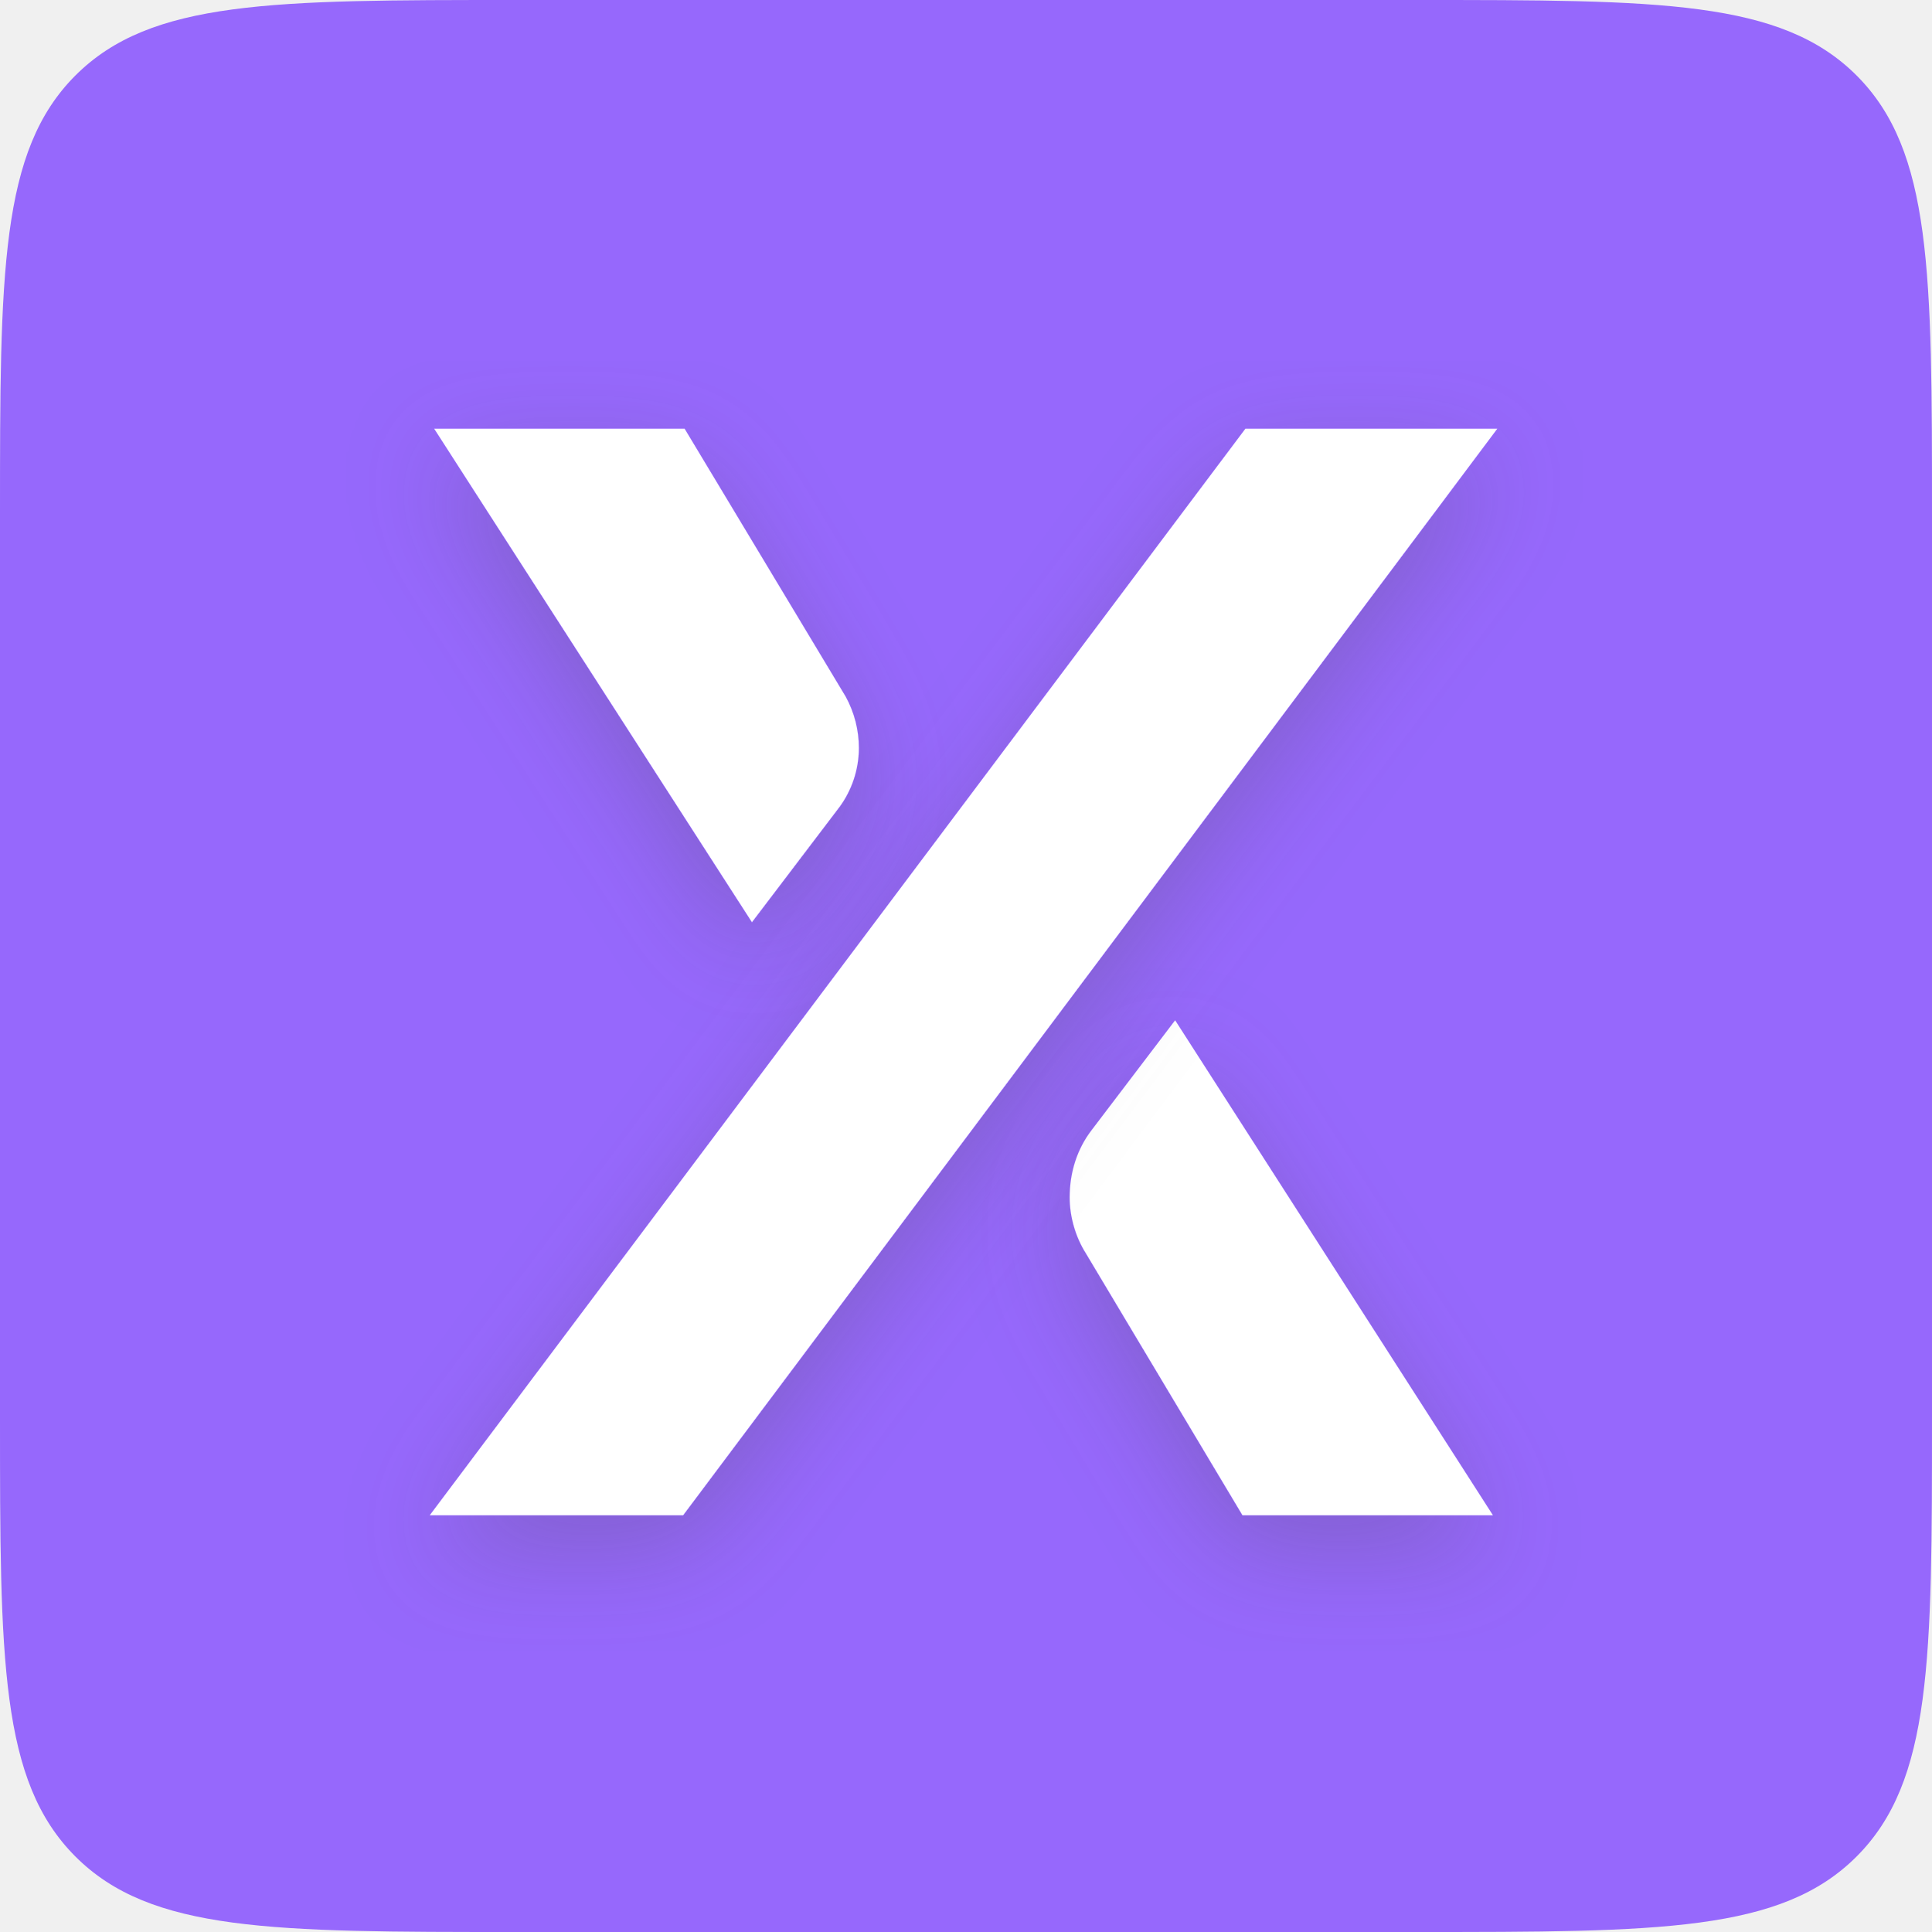
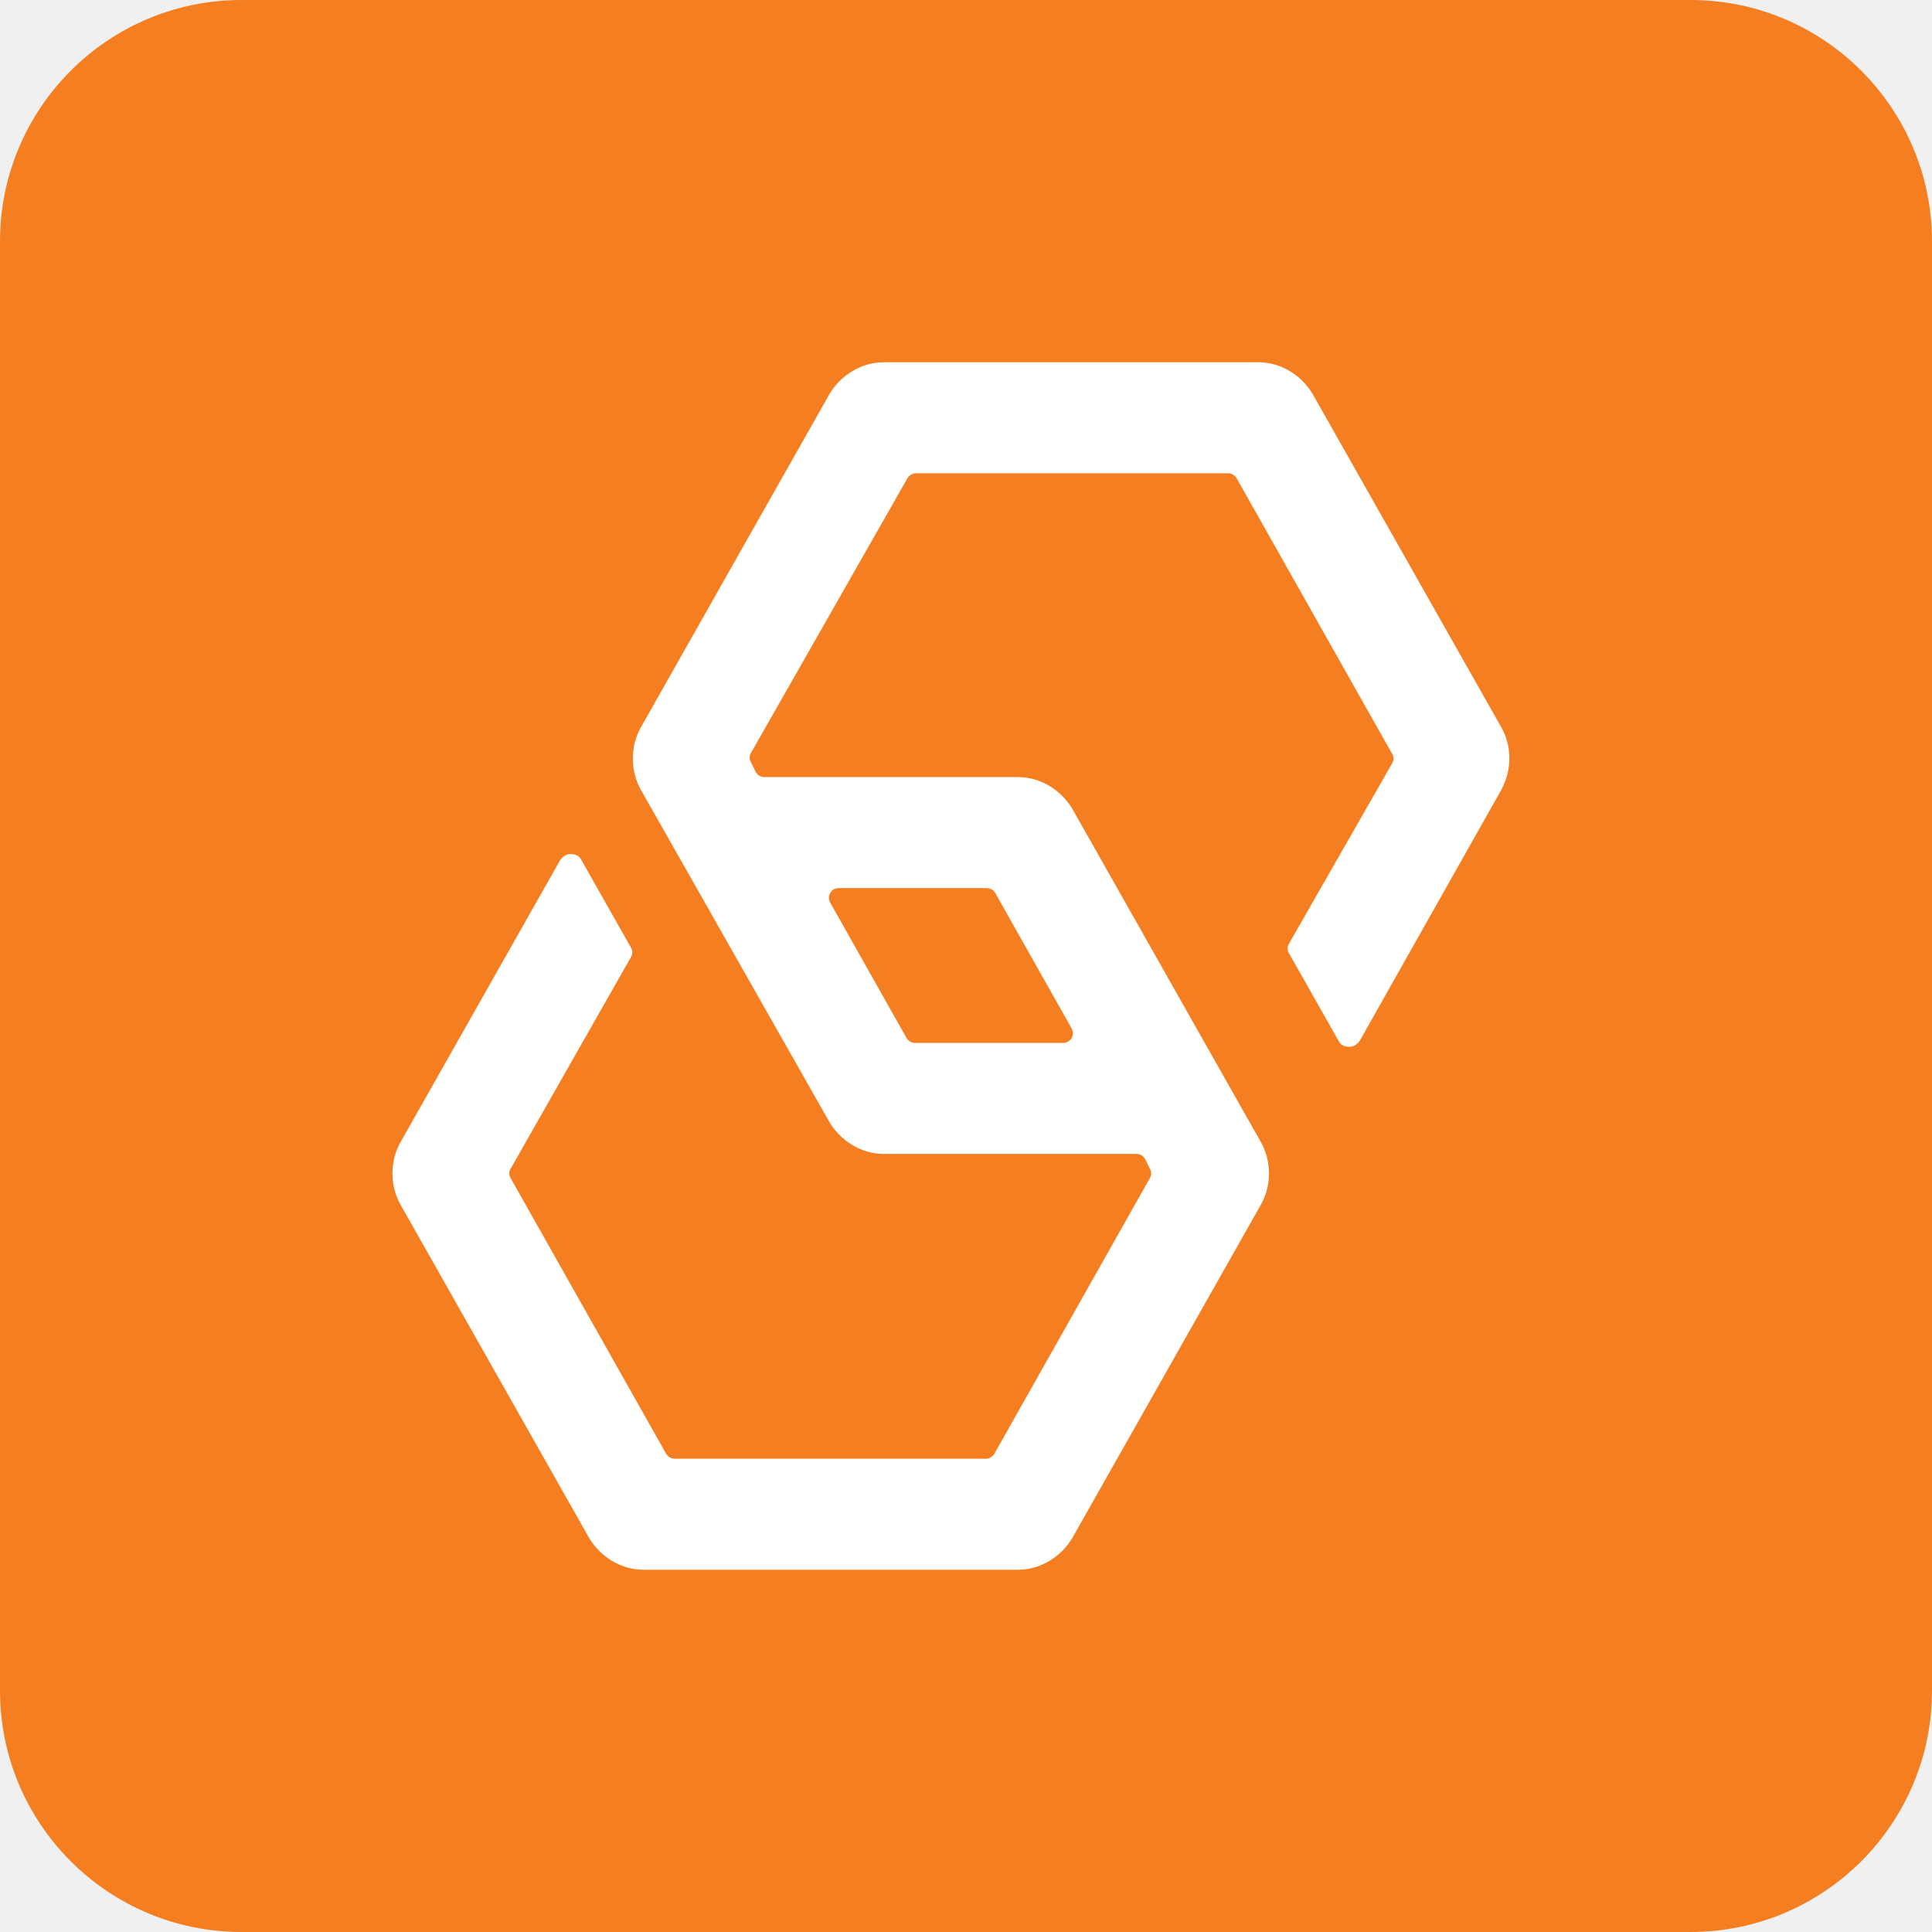
- <svg xmlns="http://www.w3.org/2000/svg" width="120" height="120" viewBox="0 0 120 120" fill="none">
-   <path d="M0 32C0 16.915 0 9.373 4.686 4.686C9.373 0 16.915 0 32 0H88C103.085 0 110.627 0 115.314 4.686C120 9.373 120 16.915 120 32V88C120 103.085 120 110.627 115.314 115.314C110.627 120 103.085 120 88 120H32C16.915 120 9.373 120 4.686 115.314C0 110.627 0 103.085 0 88V32Z" fill="#9668FC" />
-   <g filter="url(#filter0_d_548_2254)">
-     <path d="M53.344 46.455C53.344 47.819 52.89 49.092 52.162 50.093L46.705 57.278L26.968 26.627H42.521L52.526 43.271C53.072 44.272 53.344 45.363 53.344 46.455Z" fill="white" />
-   </g>
-   <g filter="url(#filter1_d_548_2254)">
-     <path d="M92.727 94.115H77.174L67.441 77.834C66.805 76.833 66.441 75.56 66.441 74.377C66.441 72.831 66.896 71.376 67.805 70.194L72.99 63.372L92.727 94.115Z" fill="white" />
-   </g>
-   <g filter="url(#filter2_d_548_2254)">
-     <path d="M93 26.627L42.429 94.115H26.694L77.356 26.627H93Z" fill="white" />
-   </g>
-   <defs>
-     <filter id="filter0_d_548_2254" x="20.652" y="22.416" width="39.008" height="43.283" filterUnits="userSpaceOnUse" color-interpolation-filters="sRGB">
-       <feFlood flood-opacity="0" result="BackgroundImageFix" />
-       <feColorMatrix in="SourceAlpha" type="matrix" values="0 0 0 0 0 0 0 0 0 0 0 0 0 0 0 0 0 0 127 0" result="hardAlpha" />
-       <feOffset dy="2.105" />
-       <feGaussianBlur stdDeviation="3.158" />
-       <feComposite in2="hardAlpha" operator="out" />
-       <feColorMatrix type="matrix" values="0 0 0 0 0.267 0 0 0 0 0.267 0 0 0 0 0.267 0 0 0 0.25 0" />
-       <feBlend mode="normal" in2="BackgroundImageFix" result="effect1_dropShadow_548_2254" />
-       <feBlend mode="normal" in="SourceGraphic" in2="effect1_dropShadow_548_2254" result="shape" />
-     </filter>
-     <filter id="filter1_d_548_2254" x="60.125" y="59.161" width="38.917" height="43.374" filterUnits="userSpaceOnUse" color-interpolation-filters="sRGB">
-       <feFlood flood-opacity="0" result="BackgroundImageFix" />
-       <feColorMatrix in="SourceAlpha" type="matrix" values="0 0 0 0 0 0 0 0 0 0 0 0 0 0 0 0 0 0 127 0" result="hardAlpha" />
-       <feOffset dy="2.105" />
-       <feGaussianBlur stdDeviation="3.158" />
-       <feComposite in2="hardAlpha" operator="out" />
-       <feColorMatrix type="matrix" values="0 0 0 0 0.267 0 0 0 0 0.267 0 0 0 0 0.267 0 0 0 0.25 0" />
-       <feBlend mode="normal" in2="BackgroundImageFix" result="effect1_dropShadow_548_2254" />
-       <feBlend mode="normal" in="SourceGraphic" in2="effect1_dropShadow_548_2254" result="shape" />
-     </filter>
-     <filter id="filter2_d_548_2254" x="20.378" y="22.416" width="78.937" height="80.119" filterUnits="userSpaceOnUse" color-interpolation-filters="sRGB">
-       <feFlood flood-opacity="0" result="BackgroundImageFix" />
-       <feColorMatrix in="SourceAlpha" type="matrix" values="0 0 0 0 0 0 0 0 0 0 0 0 0 0 0 0 0 0 127 0" result="hardAlpha" />
-       <feOffset dy="2.105" />
-       <feGaussianBlur stdDeviation="3.158" />
-       <feComposite in2="hardAlpha" operator="out" />
-       <feColorMatrix type="matrix" values="0 0 0 0 0.267 0 0 0 0 0.267 0 0 0 0 0.267 0 0 0 0.25 0" />
-       <feBlend mode="normal" in2="BackgroundImageFix" result="effect1_dropShadow_548_2254" />
-       <feBlend mode="normal" in="SourceGraphic" in2="effect1_dropShadow_548_2254" result="shape" />
-     </filter>
-   </defs>
+ <svg xmlns="http://www.w3.org/2000/svg" width="64" height="64" viewBox="0 0 64 64" fill="none">
+   <path d="M0 8C0 3.582 3.582 0 8 0H56C60.418 0 64 3.582 64 8V56C64 60.418 60.418 64 56 64H8C3.582 64 0 60.418 0 56V8Z" fill="#F57E21" />
+   <path d="M49.716 24.064L43.491 13.065C43.112 12.419 42.417 12 41.69 12H29.272C28.546 12 27.851 12.419 27.471 13.065L21.247 24.064C20.868 24.71 20.868 25.548 21.247 26.194L27.471 37.161C27.851 37.806 28.546 38.226 29.272 38.226H37.646C37.772 38.226 37.867 38.29 37.93 38.387L38.088 38.71C38.151 38.806 38.151 38.935 38.088 39.032L32.938 48.161C32.874 48.258 32.78 48.323 32.653 48.323H22.353C22.226 48.323 22.131 48.258 22.068 48.161L16.918 39.032C16.855 38.935 16.855 38.806 16.918 38.71L20.899 31.71C20.962 31.613 20.962 31.484 20.899 31.387L19.256 28.484C19.193 28.355 19.067 28.29 18.909 28.29C18.782 28.29 18.656 28.355 18.561 28.484L13.284 37.806C12.905 38.452 12.905 39.29 13.284 39.935L19.509 50.935C19.888 51.581 20.583 52 21.31 52H33.728C34.454 52 35.149 51.581 35.529 50.935L41.753 39.935C42.132 39.29 42.132 38.452 41.753 37.806L35.529 26.806C35.149 26.161 34.454 25.742 33.728 25.742H25.323C25.196 25.742 25.102 25.677 25.038 25.581L24.88 25.258C24.817 25.161 24.817 25.032 24.88 24.936L30.062 15.839C30.125 15.742 30.22 15.677 30.347 15.677H40.679C40.805 15.677 40.9 15.742 40.963 15.839L46.114 24.968C46.177 25.064 46.177 25.194 46.114 25.29L42.701 31.258C42.638 31.355 42.638 31.484 42.701 31.581L44.344 34.484C44.407 34.613 44.534 34.677 44.692 34.677C44.818 34.677 44.944 34.613 45.039 34.484L49.716 26.194C50.095 25.516 50.095 24.71 49.716 24.064ZM27.787 29.419H32.685C32.811 29.419 32.906 29.484 32.969 29.581L35.497 34.065C35.623 34.29 35.465 34.548 35.213 34.548H30.315C30.189 34.548 30.094 34.484 30.031 34.387L27.503 29.903C27.377 29.677 27.535 29.419 27.787 29.419Z" fill="white" />
</svg>
